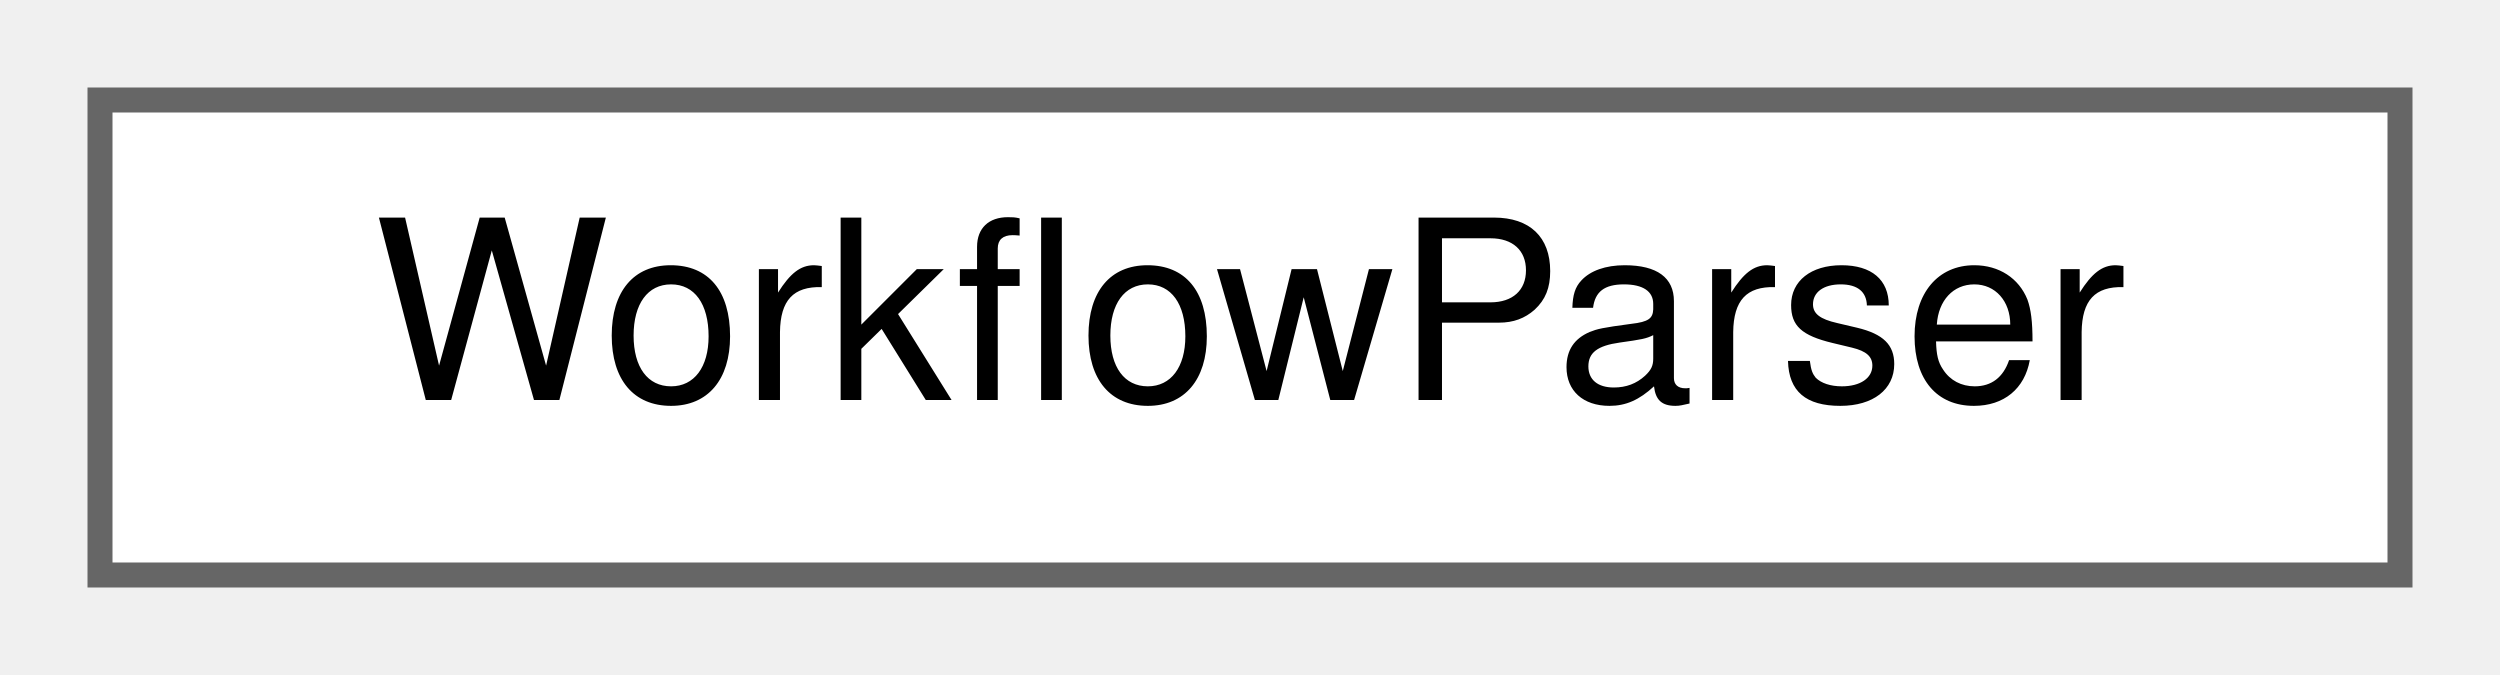
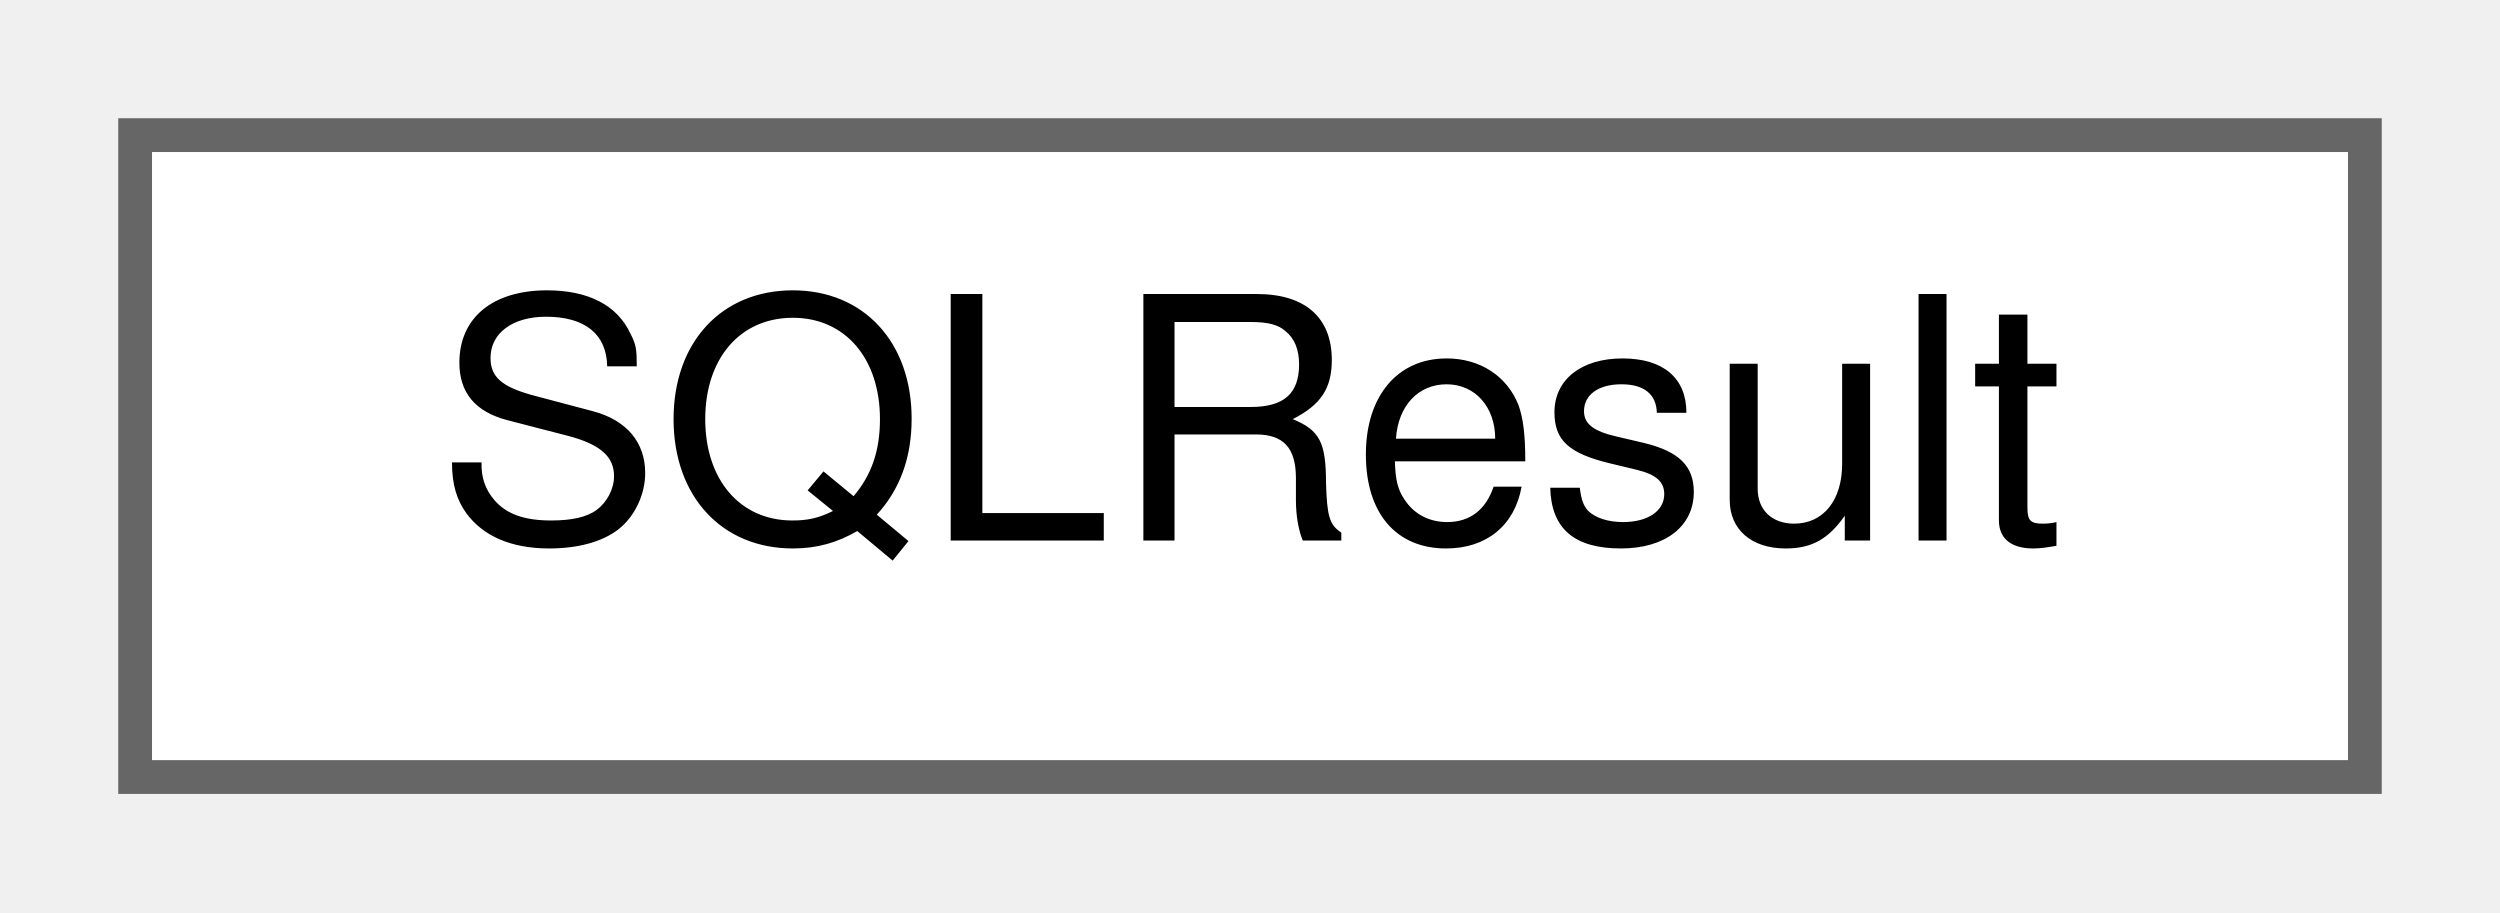
- <svg xmlns="http://www.w3.org/2000/svg" xmlns:xlink="http://www.w3.org/1999/xlink" width="100pt" height="27pt" viewBox="0.00 0.00 100.00 27.00">
+ <svg xmlns="http://www.w3.org/2000/svg" xmlns:xlink="http://www.w3.org/1999/xlink" width="74pt" height="27pt" viewBox="0.00 0.00 74.00 27.00">
  <g id="graph0" class="graph" transform="scale(1 1) rotate(0) translate(4 23)">
    <g id="Node000000" class="node">
      <g id="a_Node000000">
-         <a xlink:href="classfr_1_1inria_1_1corese_1_1core_1_1workflow_1_1WorkflowParser.html" target="_top" xlink:title="Parse a graph that describes a Workflow [] a sw:Workflow ; sw:body ( [ a sw:Query ; sw:uri &lt;q1....">
-           <polygon fill="white" stroke="#666666" points="92,-19 0,-19 0,0 92,0 92,-19" />
-           <text text-anchor="middle" x="46" y="-7" font-family="Helvetica,sans-Serif" font-size="10.00">WorkflowParser</text>
+         <a xlink:href="classfr_1_1inria_1_1corese_1_1core_1_1compiler_1_1eval_1_1SQLResult.html" target="_top" xlink:title=" ">
+           <polygon fill="white" stroke="#666666" points="66,-19 0,-19 0,0 66,0 66,-19" />
+           <text text-anchor="middle" x="33" y="-7" font-family="Helvetica,sans-Serif" font-size="10.00">SQLResult</text>
        </a>
      </g>
    </g>
  </g>
</svg>
